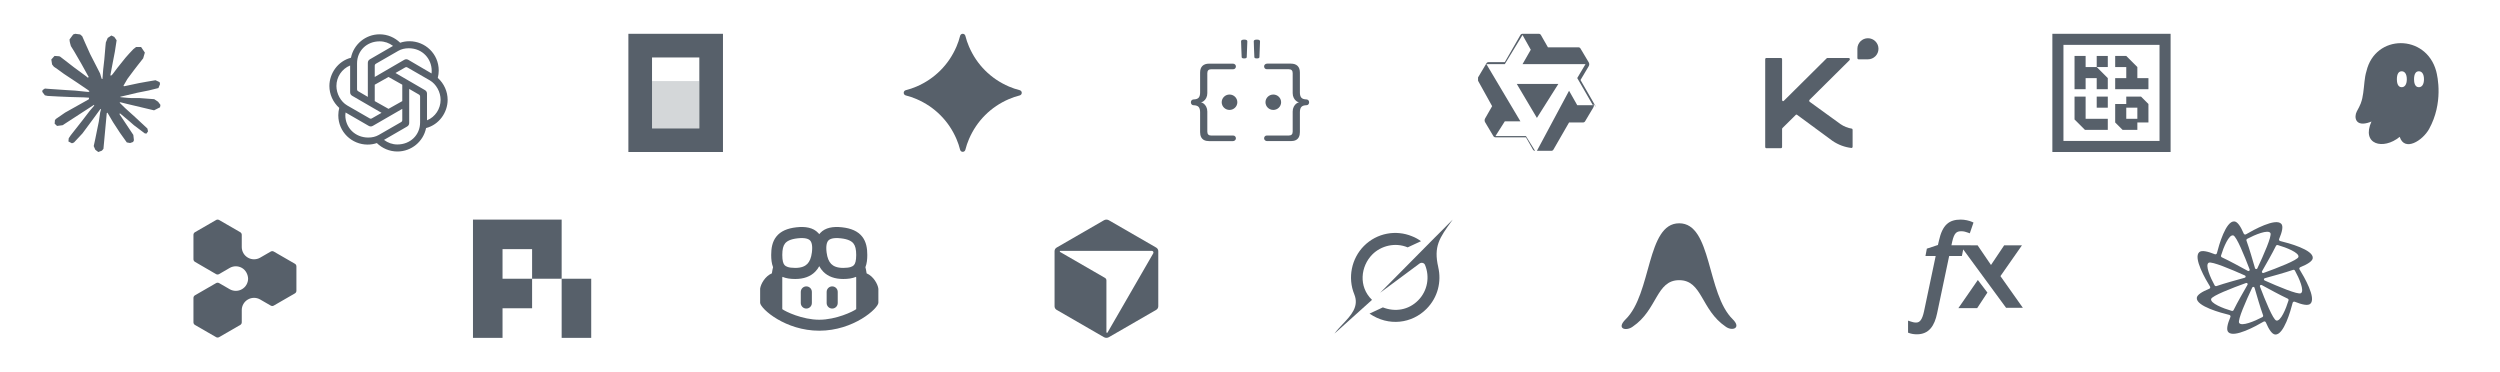
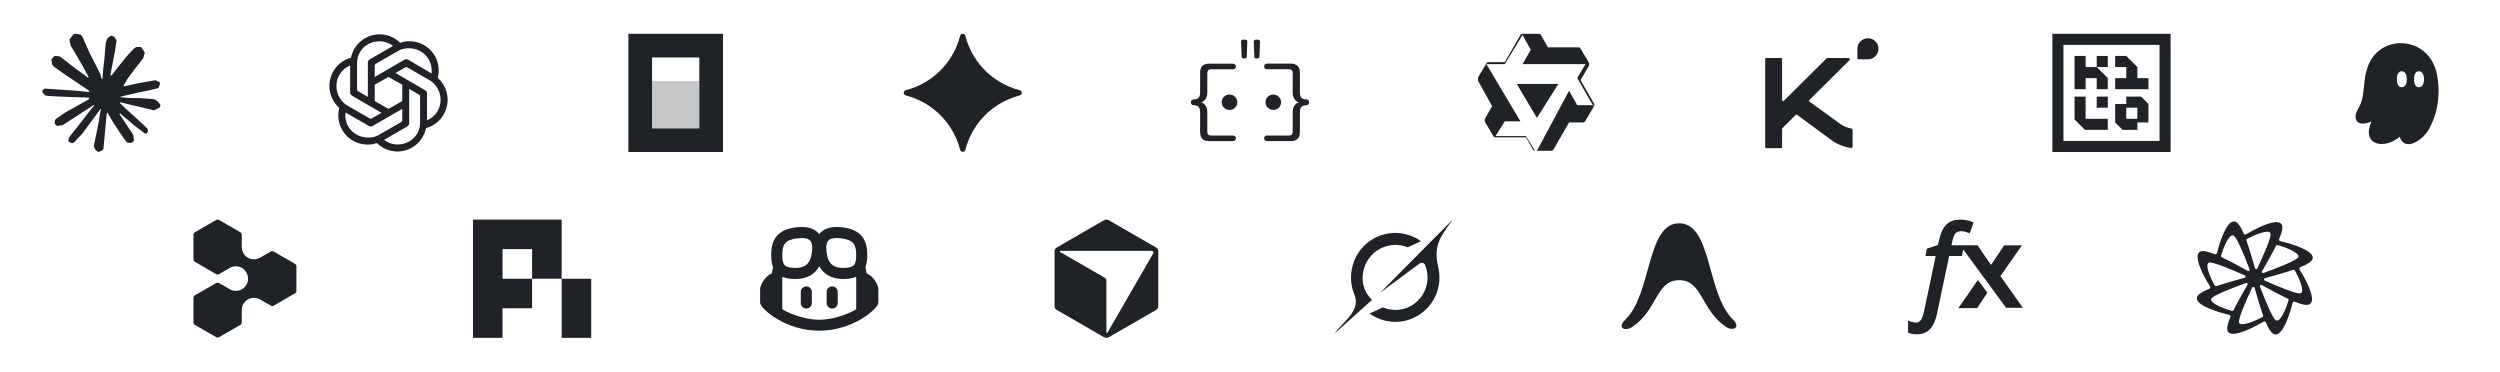
<svg xmlns="http://www.w3.org/2000/svg" width="592" height="88" viewBox="0 0 592 88" role="img" aria-label="Supported AI coding agents">
-   <svg x="10" y="8" width="28" height="28" viewBox="-0.045 0 148.18 148.18" fill="#57606a">
+   <svg x="10" y="8" width="28" height="28" viewBox="-0.045 0 148.18 148.18" fill="#1f2328">
    <g transform="translate(-75.96 -223.53)">
      <path d="m 105.01,322.07 29.14,-16.35 0.49,-1.42 -0.49,-0.79 h -1.42 l -4.87,-0.3 -16.65,-0.45 -14.44,-0.6 -13.99,-0.75 -3.52,-0.75 -3.3,-4.35 0.34,-2.17 2.96,-1.99 4.24,0.37 9.37,0.64 14.06,0.97 10.2,0.6 15.11,1.57 h 2.4 l 0.34,-0.97 -0.82,-0.6 -0.64,-0.6 -14.55,-9.86 -15.75,-10.42 -8.25,-6 -4.46,-3.04 -2.25,-2.85 -0.97,-6.22 4.05,-4.46 5.44,0.37 1.39,0.37 5.51,4.24 11.77,9.11 15.37,11.32 2.25,1.87 0.9,-0.64 0.11,-0.45 -1.01,-1.69 -8.36,-15.11 -8.92,-15.37 -3.97,-6.37 -1.05,-3.82 c -0.37,-1.57 -0.64,-2.89 -0.64,-4.5 l 4.61,-6.26 2.55,-0.82 6.15,0.82 2.59,2.25 3.82,8.74 6.19,13.76 9.6,18.71 2.81,5.55 1.5,5.14 0.56,1.57 h 0.97 v -0.9 l 0.79,-10.54 1.46,-12.94 1.42,-16.65 0.49,-4.69 2.32,-5.62 4.61,-3.04 3.6,1.72 2.96,4.24 -0.41,2.74 -1.76,11.44 -3.45,17.92 -2.25,12 h 1.31 l 1.5,-1.5 6.07,-8.06 10.2,-12.75 4.5,-5.06 5.25,-5.59 3.37,-2.66 h 6.37 l 4.69,6.97 -2.1,7.2 -6.56,8.32 -5.44,7.05 -7.8,10.5 -4.87,8.4 0.45,0.67 1.16,-0.11 17.62,-3.75 9.52,-1.72 11.36,-1.95 5.14,2.4 0.56,2.44 -2.02,4.99 -12.15,3 -14.25,2.85 -21.22,5.02 -0.26,0.19 0.3,0.37 9.56,0.9 4.09,0.22 h 10.01 l 18.64,1.39 4.87,3.22 2.92,3.94 -0.49,3 -7.5,3.82 -10.12,-2.4 -23.62,-5.62 -8.1,-2.02 h -1.12 v 0.67 l 6.75,6.6 12.37,11.17 15.49,14.4 0.79,3.56 -1.99,2.81 -2.1,-0.3 -13.61,-10.24 -5.25,-4.61 -11.89,-10.01 h -0.79 v 1.05 l 2.74,4.01 14.47,21.75 0.75,6.67 -1.05,2.17 -3.75,1.31 -4.12,-0.75 -8.47,-11.89 -8.74,-13.39 -7.05,-12 -0.86,0.49 -4.16,44.81 -1.95,2.29 -4.5,1.72 -3.75,-2.85 -1.99,-4.61 1.99,-9.11 2.4,-11.89 1.95,-9.45 1.76,-11.74 1.05,-3.9 -0.07,-0.26 -0.86,0.11 -8.85,12.15 -13.46,18.19 -10.65,11.4 -2.55,1.01 -4.42,-2.29 0.41,-4.09 2.47,-3.64 14.74,-18.75 8.89,-11.62 5.74,-6.71 -0.04,-0.97 h -0.34 l -39.15,25.42 -6.97,0.9 -3,-2.81 0.37,-4.61 1.42,-1.5 11.77,-8.1 -0.04,0.04 z" />
    </g>
  </svg>
-   <svg x="78" y="8" width="28" height="28" viewBox="146.694 225.849 267.198 267.198" fill="#57606a">
+   <svg x="78" y="8" width="28" height="28" viewBox="146.694 225.849 267.198 267.198" fill="#1f2328">
    <path d="M249.176 323.434V298.276C249.176 296.158 249.971 294.569 251.825 293.509L302.406 264.381C309.29 260.409 317.5 258.555 325.973 258.555C357.75 258.555 377.877 283.185 377.877 309.399C377.877 311.253 377.877 313.371 377.611 315.49L325.178 284.771C322.001 282.919 318.822 282.919 315.645 284.771L249.176 323.434ZM367.283 421.415V361.301C367.283 357.592 365.694 354.945 362.516 353.092L296.048 314.43L317.763 301.982C319.617 300.925 321.206 300.925 323.058 301.982L373.639 331.112C388.205 339.586 398.003 357.592 398.003 375.069C398.003 395.195 386.087 413.733 367.283 421.412V421.415ZM233.553 368.452L211.838 355.742C209.986 354.684 209.19 353.095 209.19 350.975V292.718C209.19 264.383 230.905 242.932 260.301 242.932C271.423 242.932 281.748 246.641 290.49 253.26L238.321 283.449C235.146 285.303 233.555 287.951 233.555 291.659V368.455L233.553 368.452ZM280.292 395.462L249.176 377.985V340.913L280.292 323.436L311.407 340.913V377.985L280.292 395.462ZM300.286 475.968C289.163 475.968 278.837 472.259 270.097 465.64L322.264 435.449C325.441 433.597 327.03 430.949 327.03 427.239V350.445L349.011 363.155C350.865 364.213 351.66 365.802 351.66 367.922V426.179C351.66 454.514 329.679 475.965 300.286 475.965V475.968ZM237.525 416.915L186.944 387.785C172.378 379.31 162.582 361.305 162.582 343.827C162.582 323.436 174.763 305.164 193.563 297.485V357.861C193.563 361.571 195.154 364.217 198.33 366.071L264.535 404.467L242.82 416.915C240.967 417.972 239.377 417.972 237.525 416.915ZM234.614 460.343C204.689 460.343 182.71 437.833 182.71 410.028C182.71 407.91 182.976 405.792 183.238 403.672L235.405 433.863C238.582 435.715 241.763 435.715 244.938 433.863L311.407 395.466V420.622C311.407 422.742 310.612 424.331 308.758 425.389L258.179 454.519C251.293 458.491 243.083 460.343 234.611 460.343H234.614ZM300.286 491.854C332.329 491.854 359.073 469.082 365.167 438.892C394.825 431.211 413.892 403.406 413.892 375.073C413.892 356.535 405.948 338.529 391.648 325.552C392.972 319.991 393.766 314.43 393.766 308.87C393.766 271.003 363.048 242.666 327.562 242.666C320.413 242.666 313.528 243.723 306.644 246.109C294.725 234.457 278.307 227.042 260.301 227.042C228.258 227.042 201.513 249.815 195.42 280.004C165.761 287.685 146.694 315.49 146.694 343.824C146.694 362.362 154.638 380.368 168.938 393.344C167.613 398.906 166.819 404.467 166.819 410.027C166.819 447.894 197.538 476.231 233.024 476.231C240.172 476.231 247.058 475.173 253.943 472.788C265.859 484.441 282.278 491.854 300.286 491.854Z" />
  </svg>
  <svg x="146" y="8" width="28" height="28" viewBox="0 0 240 300">
-     <path fill="#57606a" fill-rule="evenodd" clip-rule="evenodd" d="M0 0H240V300H0V0ZM60 60H180V240H60V60Z" />
-     <path fill="#57606a" fill-opacity="0.25" d="M60 120H180V240H60V120Z" />
+     <path fill="#1f2328" fill-rule="evenodd" clip-rule="evenodd" d="M0 0H240V300H0V0ZM60 60H180V240H60V60Z" />
+     <path fill="#1f2328" fill-opacity="0.25" d="M60 120H180V240H60V120Z" />
  </svg>
-   <svg x="214" y="8" width="28" height="28" viewBox="0 0 65 65" fill="#57606a">
+   <svg x="214" y="8" width="28" height="28" viewBox="0 0 65 65" fill="#1f2328">
    <path d="M32.447 0c.68 0 1.273.465 1.439 1.125a38.904 38.904 0 0 0 1.999 5.905c2.152 5 5.105 9.376 8.854 13.125c3.751 3.75 8.126 6.703 13.125 8.855a38.98 38.98 0 0 0 5.906 1.999c.66.166 1.124.758 1.124 1.438c0 .68-.464 1.273-1.125 1.439a38.902 38.902 0 0 0-5.905 1.999c-5 2.152-9.375 5.105-13.125 8.854c-3.749 3.751-6.702 8.126-8.854 13.125a38.973 38.973 0 0 0-2 5.906a1.485 1.485 0 0 1-1.438 1.124c-.68 0-1.272-.464-1.438-1.125a38.913 38.913 0 0 0-2-5.905c-2.151-5-5.103-9.375-8.854-13.125c-3.75-3.749-8.125-6.702-13.125-8.854a38.973 38.973 0 0 0-5.905-2A1.485 1.485 0 0 1 0 32.448c0-.68.465-1.272 1.125-1.438a38.903 38.903 0 0 0 5.905-2c5-2.151 9.376-5.104 13.125-8.854c3.75-3.749 6.703-8.125 8.855-13.125a38.972 38.972 0 0 0 1.999-5.905A1.485 1.485 0 0 1 32.447 0z" />
  </svg>
-   <svg x="282" y="8" width="28" height="28" viewBox="0 0 512 512" fill="#57606a">
+   <svg x="282" y="8" width="28" height="28" viewBox="0 0 512 512" fill="#1f2328">
    <path d="M78.844 464.762c-8.453 0-15.573-1.451-21.359-4.339-5.77-2.888-10.144-7.289-13.076-13.095-2.932-5.807-4.436-12.912-4.436-21.255v-86.028c0-10.605-2.125-18.321-6.329-23.135-4.234-4.798-11.742-7.334-22.507-7.579-3.35 0-6.034-1.253-8.066-3.804C1.008 303.005 0 300.087 0 296.832c0-3.53 1.008-6.448 3.071-8.725 2.048-2.277 4.762-3.53 8.066-3.774 10.765-.26 18.273-2.781 22.507-7.579 4.235-4.798 6.329-12.392 6.329-22.752v-86.028c0-12.637 3.35-22.249 10.005-28.804 6.654-6.555 16.287-9.856 28.866-9.856H181.5c3.862 0 7.042 1.146 9.617 3.408 2.559 2.277 3.862 5.195 3.862 8.694 0 3.301-1.086 6.128-3.257 8.542-2.172 2.414-5.057 3.622-8.671 3.622H87.732c-5.413 0-9.508 1.39-12.316 4.171-2.823 2.781-4.234 7.075-4.234 12.912v86.425c0 7.579-1.551 14.455-4.623 20.644-3.07 6.204-7.181 11.063-12.316 14.623-5.134 3.53-11.137 5.302-18.07 5.302v-1.528c6.933 0 12.936 1.773 18.07 5.303 5.135 3.529 9.245 8.404 12.316 14.623 3.072 6.188 4.623 13.064 4.623 20.643v86.808c0 5.837 1.411 10.115 4.234 12.911 2.823 2.812 6.934 4.172 12.316 4.172h95.318c3.583 0 6.468 1.207 8.671 3.606 2.202 2.414 3.257 5.257 3.257 8.542s-1.272 6.097-3.862 8.511c-2.575 2.414-5.771 3.606-9.617 3.606H78.844v-.092Z" />
    <path d="M330.501 464.768c-3.862 0-7.042-1.207-9.617-3.606-2.575-2.414-3.863-5.256-3.863-8.511 0-3.255 1.086-6.128 3.258-8.542 2.171-2.414 5.057-3.606 8.671-3.606h95.317c5.414 0 9.509-1.36 12.316-4.171 2.823-2.781 4.235-7.075 4.235-12.912v-86.808c0-7.579 1.551-14.455 4.622-20.643 3.071-6.204 7.182-11.063 12.316-14.623 5.134-3.53 11.137-5.303 18.071-5.303v1.528c-6.934 0-12.937-1.772-18.071-5.302-5.134-3.53-9.245-8.404-12.316-14.623-3.071-6.189-4.622-13.065-4.622-20.644v-86.425c0-5.807-1.412-10.1-4.235-12.912-2.823-2.781-6.933-4.171-12.316-4.171H328.95c-3.583 0-6.469-1.208-8.671-3.622-2.172-2.384-3.258-5.241-3.258-8.542 0-3.529 1.272-6.417 3.863-8.694 2.559-2.277 5.755-3.407 9.617-3.407h102.654c12.58 0 22.181 3.3 28.867 9.855 6.685 6.556 10.005 16.167 10.005 28.804v86.028c0 10.36 2.125 17.969 6.328 22.752 4.235 4.798 11.742 7.334 22.507 7.579 3.351.244 6.034 1.497 8.066 3.774 2.063 2.277 3.071 5.195 3.071 8.725 0 3.301-1.008 6.189-3.071 8.695-2.032 2.521-4.762 3.804-8.066 3.804-10.765.245-18.257 2.781-22.507 7.579-4.234 4.798-6.328 12.5-6.328 23.135v86.028c0 8.358-1.474 15.418-4.437 21.255-2.962 5.837-7.305 10.176-13.076 13.095-5.785 2.888-12.905 4.339-21.359 4.339H330.501v.092Z" />
    <path d="M356.885 329.738c18.691 0 33.846-14.929 33.846-33.342 0-18.412-15.155-33.341-33.846-33.341-18.691 0-33.846 14.929-33.846 33.341 0 18.413 15.155 33.342 33.846 33.342ZM167.305 329.738c18.691 0 33.846-14.929 33.846-33.342 0-18.412-15.155-33.341-33.846-33.341-18.691 0-33.846 14.929-33.846 33.341 0 18.413 15.155 33.342 33.846 33.342ZM244.477 32.846l-2.59 68.135c0 3.82-3.661 5.73-10.983 5.73-7.321 0-10.982-1.91-10.982-5.73-.651-16.976-1.178-30.148-1.613-39.484-.217-9.55-.434-16.35-.651-20.384-.217-4.034-.326-6.479-.326-7.32v-1.268c0-4.874 4.529-7.319 13.572-7.319 9.044 0 13.573 2.552 13.573 7.64Zm54.941 0-2.59 68.135c0 3.82-3.661 5.73-10.982 5.73-7.322 0-10.982-1.91-10.982-5.73-.652-16.976-1.179-30.148-1.613-39.484-.218-9.55-.435-16.35-.652-20.384-.217-4.034-.326-6.479-.326-7.32v-1.268c0-4.874 4.53-7.319 13.573-7.319s13.572 2.552 13.572 7.64Z" />
  </svg>
  <svg x="350" y="8" width="28" height="28" viewBox="28 17.52 147 147">
-     <path fill="#57606a" fill-rule="evenodd" clip-rule="evenodd" d="M174.82 108.75L155.38 75L165.64 57.75C166.46 56.31 166.46 54.53 165.64 53.09L155.38 35.84C154.86 34.91 153.87 34.33 152.78 34.33H114.88L106.14 19.03C105.62 18.1 104.63 17.52 103.54 17.52H83.3C82.21 17.52 81.22 18.1 80.7 19.03L61.26 52.77H41.02C39.93 52.77 38.94 53.35 38.42 54.28L28.16 71.53C27.34 72.97 27.34 74.75 28.16 76.19L45.52 107.5L36.78 122.8C35.96 124.24 35.96 126.02 36.78 127.46L47.04 144.71C47.56 145.64 48.55 146.22 49.64 146.22H87.54L96.28 161.52C96.8 162.45 97.79 163.03 98.88 163.03H119.12C120.21 163.03 121.2 162.45 121.72 161.52L141.16 127.78H158.52C159.61 127.78 160.6 127.2 161.12 126.27L171.38 109.02C172.2 107.58 172.2 105.8 171.38 104.36L174.82 108.75Z M119.12 163.03H98.88L87.54 144.71H49.64L61.26 126.39H80.7L38.42 55.29H61.26L83.3 19.03L93.56 37.35L83.3 55.29H161.58L151.32 72.54L170.76 106.28H151.32L141.16 88.34L101.18 163.03H119.12Z" />
-     <path fill="#57606a" d="M127.86 79.83H76.14L101.18 122.11L127.86 79.83Z" />
+     <path fill="#1f2328" fill-rule="evenodd" clip-rule="evenodd" d="M174.82 108.75L155.38 75L165.64 57.75C166.46 56.31 166.46 54.53 165.64 53.09L155.38 35.84C154.86 34.91 153.87 34.33 152.78 34.33H114.88L106.14 19.03C105.62 18.1 104.63 17.52 103.54 17.52H83.3C82.21 17.52 81.22 18.1 80.7 19.03L61.26 52.77H41.02C39.93 52.77 38.94 53.35 38.42 54.28L28.16 71.53C27.34 72.97 27.34 74.75 28.16 76.19L45.52 107.5L36.78 122.8C35.96 124.24 35.96 126.02 36.78 127.46L47.04 144.71C47.56 145.64 48.55 146.22 49.64 146.22H87.54L96.28 161.52C96.8 162.45 97.79 163.03 98.88 163.03H119.12C120.21 163.03 121.2 162.45 121.72 161.52L141.16 127.78H158.52C159.61 127.78 160.6 127.2 161.12 126.27L171.38 109.02C172.2 107.58 172.2 105.8 171.38 104.36L174.82 108.75Z M119.12 163.03H98.88L87.54 144.71H49.64L61.26 126.39H80.7L38.42 55.29H61.26L83.3 19.03L93.56 37.35L83.3 55.29H161.58L151.32 72.54L170.76 106.28H151.32L141.16 88.34L101.18 163.03H119.12Z" />
+     <path fill="#1f2328" d="M127.86 79.83H76.14L101.18 122.11L127.86 79.83Z" />
  </svg>
-   <svg x="418" y="8" width="28" height="28" viewBox="0 0 25 25" fill="#57606a">
+   <svg x="418" y="8" width="28" height="28" viewBox="0 0 25 25" fill="#1f2328">
    <path d="M21.72 0.94C22.95 0.94 23.95 1.94 23.95 3.17C23.95 4.4 22.95 5.4 21.72 5.4H19.75C19.6 5.4 19.49 5.28 19.49 5.14V3.17C19.49 1.94 20.49 0.94 21.72 0.94Z" />
    <path d="M9.39 13.95L17.82 5.59C17.98 5.43 17.89 5.12 17.68 5.12H13.14C13.14 5.12 13.04 5.14 13 5.18L3.92 14.19C3.78 14.33 3.57 14.21 3.57 13.98V5.39C3.57 5.24 3.47 5.12 3.35 5.12H0.22C0.1 5.12 0 5.24 0 5.39V23.92C0 24.07 0.1 24.19 0.22 24.19H3.35C3.47 24.19 3.57 24.07 3.57 23.92V20.14C3.57 20.06 3.6 19.98 3.65 19.93L6.47 17.14C6.54 17.07 6.63 17.06 6.71 17.11L14.24 22.65C15.47 23.48 16.85 23.99 18.25 24.14C18.37 24.15 18.48 24.03 18.48 23.87V20.31C18.48 20.17 18.4 20.06 18.29 20.05C17.47 19.92 16.66 19.6 15.94 19.11L9.42 14.39C9.28 14.3 9.27 14.07 9.39 13.95Z" />
  </svg>
-   <svg x="486" y="8" width="28" height="28" viewBox="0 0 32 32" fill="#57606a">
+   <svg x="486" y="8" width="28" height="28" viewBox="0 0 32 32" fill="#1f2328">
    <path d="M23,26v-2h3v-5l-2-2h-4v2h-3v5l2,2h4ZM20,20h3v3h-3v-3Z" />
    <rect x="12" y="17" width="3" height="3" />
    <polygon points="26 12 23 12 23 9 20 6 17 6 17 9 20 9 20 12 17 12 17 15 26 15 26 12" />
    <path d="M0,0v32h32V0H0ZM29,29H3V3h26v26Z" />
    <polygon points="15 26 15 23 9 23 9 17 6 17 6 23.188 8.812 26 15 26" />
    <rect x="12" y="6" width="3" height="3" />
    <polygon points="9 12 12 12 12 15 15 15 15 12 12 9 9 9 9 6 6 6 6 15 9 15 9 12" />
  </svg>
-   <svg x="554" y="8" width="28" height="28" viewBox="146.994 128.946 930.714 930.714" fill="#57606a">
+   <svg x="554" y="8" width="28" height="28" viewBox="146.994 128.946 930.714 930.714" fill="#1f2328">
    <path fill-rule="evenodd" d="M398.554 818.914C316.315 1001.03 491.477 1046.74 620.672 940.156C658.687 1059.66 801.052 970.473 852.234 877.795C964.787 673.567 919.318 465.357 907.64 422.374C827.637 129.443 427.623 128.946 358.8 423.865C342.651 475.544 342.402 534.18 333.458 595.051C328.986 625.86 325.507 645.488 313.83 677.785C306.873 696.424 297.68 712.819 282.773 740.645C259.915 783.881 269.604 867.113 387.87 823.883L399.051 818.914H398.554Z M636.123 549.353C603.328 549.353 598.359 510.097 598.359 486.742C598.359 465.623 602.086 448.977 609.293 438.293C615.504 428.852 624.697 424.131 636.123 424.131C647.555 424.131 657.492 428.852 664.447 438.541C672.398 449.474 676.623 466.12 676.623 486.742C676.623 525.998 661.471 549.353 636.375 549.353H636.123Z M771.24 549.353C738.445 549.353 733.477 510.097 733.477 486.742C733.477 465.623 737.203 448.977 744.41 438.293C750.621 428.852 759.814 424.131 771.24 424.131C782.672 424.131 792.609 428.852 799.564 438.541C807.516 449.474 811.74 466.12 811.74 486.742C811.74 525.998 796.588 549.353 771.492 549.353H771.24Z" />
  </svg>
-   <svg x="44" y="52" width="28" height="28" viewBox="0 0 256 294" fill="#57606a">
+   <svg x="44" y="52" width="28" height="28" viewBox="0 0 256 294" fill="#1f2328">
    <path d="M0,98.574 L0,37.834 C0,35.164 1.424,32.698 3.736,31.363 L56.324,1.001 C58.636,-0.334 61.485,-0.334 63.797,1.001 L116.385,31.363 C118.697,32.698 120.121,35.164 120.121,37.834 L120.121,68.854 C120.351,79.163 125.799,89.105 135.381,94.637 C144.963,100.168 156.297,99.915 165.34,94.961 L192.204,79.451 C194.515,78.117 197.364,78.117 199.676,79.451 L252.265,109.813 C254.576,111.147 256,113.614 256,116.284 L256,177.008 C256,179.677 254.576,182.144 252.265,183.479 L199.676,213.841 C197.364,215.176 194.515,215.176 192.204,213.841 L165.557,198.456 C156.48,193.387 145.042,193.084 135.384,198.66 C125.802,204.192 120.354,214.134 120.124,224.442 L120.124,255.453 C120.124,258.123 118.699,260.59 116.387,261.924 L63.799,292.286 C61.487,293.621 58.639,293.621 56.327,292.286 L3.739,261.924 C1.427,260.59 0,258.123 0,255.453 L0,194.73 C0.003,192.06 1.427,189.594 3.739,188.259 L56.327,157.897 C58.639,156.562 61.487,156.562 63.799,157.897 L90.725,173.442 C99.756,178.361 111.058,178.601 120.617,173.082 C130.275,167.506 135.731,157.449 135.879,147.053 C135.649,136.745 130.201,125.738 120.619,120.206 C111.037,114.674 99.703,114.927 90.661,119.881 L63.673,135.55 C61.351,136.899 58.484,136.898 56.164,135.547 L3.715,105.033 C1.415,103.695 0,101.235 0,98.574 Z" />
  </svg>
-   <svg x="112" y="52" width="28" height="28" viewBox="165.29 165.29 469.43 469.43" fill="#57606a">
+   <svg x="112" y="52" width="28" height="28" viewBox="165.29 165.29 469.43 469.43" fill="#1f2328">
    <path fill-rule="evenodd" d="M165.29 165.29H517.36V400H400V517.36H282.65V634.72H165.29ZM282.65 282.65V400H400V282.65Z" />
    <path d="M517.36 400H634.72V634.72H517.36Z" />
  </svg>
-   <svg x="180" y="52" width="28" height="28" viewBox="0 0 16 16" fill="#57606a">
+   <svg x="180" y="52" width="28" height="28" viewBox="0 0 16 16" fill="#1f2328">
    <path d="M7.998 15.035c-4.562 0-7.873-2.914-7.998-3.749V9.338c.085-.628.677-1.686 1.588-2.065.013-.07.024-.143.036-.218.029-.183.06-.384.126-.612-.201-.508-.254-1.084-.254-1.656 0-.87.128-1.769.693-2.484.579-.733 1.494-1.124 2.724-1.261 1.206-.134 2.262.034 2.944.765.05.053.096.108.139.165.044-.057.094-.112.143-.165.682-.731 1.738-.899 2.944-.765 1.23.137 2.145.528 2.724 1.261.566.715.693 1.614.693 2.484 0 .572-.053 1.148-.254 1.656.066.228.098.429.126.612.012.076.024.148.037.218.924.385 1.522 1.471 1.591 2.095v1.872c0 .766-3.351 3.795-8.002 3.795Zm0-1.485c2.28 0 4.584-1.11 5.002-1.433V7.862l-.023-.116c-.49.21-1.075.291-1.727.291-1.146 0-2.059-.327-2.71-.991A3.222 3.222 0 0 1 8 6.303a3.24 3.24 0 0 1-.544.743c-.65.664-1.563.991-2.71.991-.652 0-1.236-.081-1.727-.291l-.023.116v4.255c.419.323 2.722 1.433 5.002 1.433ZM6.762 2.83c-.193-.206-.637-.413-1.682-.297-1.019.113-1.479.404-1.713.7-.247.312-.369.789-.369 1.554 0 .793.129 1.171.308 1.371.162.181.519.379 1.442.379.853 0 1.339-.235 1.638-.54.315-.322.527-.827.617-1.553.117-.935-.037-1.395-.241-1.614Zm4.155-.297c-1.044-.116-1.488.091-1.681.297-.204.219-.359.679-.242 1.614.091.726.303 1.231.618 1.553.299.305.784.54 1.638.54.922 0 1.28-.198 1.442-.379.179-.2.308-.578.308-1.371 0-.765-.123-1.242-.37-1.554-.233-.296-.693-.587-1.713-.7Z" />
    <path d="M6.25 9.037a.75.75 0 0 1 .75.75v1.501a.75.75 0 0 1-1.5 0V9.787a.75.75 0 0 1 .75-.75Zm4.25.75v1.501a.75.75 0 0 1-1.5 0V9.787a.75.75 0 0 1 1.5 0Z" />
  </svg>
-   <svg x="248" y="52" width="28" height="28" viewBox="0 0 466.73 532.09" fill="#57606a">
+   <svg x="248" y="52" width="28" height="28" viewBox="0 0 466.73 532.09" fill="#1f2328">
    <path d="M457.43,125.94L244.42,2.96c-6.84-3.95-15.28-3.95-22.12,0L9.3,125.94c-5.75,3.32-9.3,9.46-9.3,16.11v247.99c0,6.65,3.55,12.79,9.3,16.11l213.01,122.98c6.84,3.95,15.28,3.95,22.12,0l213.01-122.98c5.75-3.32,9.3-9.46,9.3-16.11v-247.99c0-6.65-3.55-12.79-9.3-16.11h-.01ZM444.05,151.99l-205.63,356.16c-1.39,2.4-5.06,1.42-5.06-1.36v-233.21c0-4.66-2.49-8.97-6.53-11.31L24.87,145.67c-2.4-1.39-1.42-5.06,1.36-5.06h411.26c5.84,0,9.49,6.33,6.57,11.39h-.01Z" />
  </svg>
-   <svg x="316" y="52" width="28" height="28" viewBox="0 0 1024 1024" fill="#57606a">
+   <svg x="316" y="52" width="28" height="28" viewBox="0 0 1024 1024" fill="#1f2328">
    <path d="M395.479 633.828L735.91 381.105C752.599 368.715 776.454 373.548 784.406 392.792C826.26 494.285 807.561 616.253 724.288 699.996C641.016 783.739 525.151 802.104 419.247 760.277L303.556 814.143C469.49 928.202 670.987 899.995 796.901 773.282C896.776 672.843 927.708 535.937 898.785 412.476L899.047 412.739C857.105 231.37 909.358 158.874 1016.4 10.633C1018.93 7.118 1021.47 3.603 1024 0L883.144 141.651V141.212L395.392 633.916" />
    <path d="M325.226 695.251C206.128 580.84 226.662 403.776 328.285 301.668C403.431 226.097 526.549 195.254 634.026 240.596L749.454 186.994C728.657 171.88 702.007 155.623 671.424 144.2C533.19 86.994 367.693 115.465 255.323 228.382C147.234 337.081 113.244 504.215 171.613 646.833C215.216 753.423 143.739 828.818 71.739 904.916C46.224 931.893 20.622 958.87 0 987.429L325.139 695.339" />
  </svg>
-   <svg x="384" y="52" width="28" height="28" viewBox="0 0 16 15" fill="#57606a">
+   <svg x="384" y="52" width="28" height="28" viewBox="0 0 16 15" fill="#1f2328">
    <path d="M14.078 13.984C14.945 14.634 16.246 14.201 15.053 13.008C11.476 9.539 12.235 0 7.79 0C3.346 0 4.105 9.539 0.527 13.008C-0.774 14.309 0.636 14.634 1.503 13.984C4.863 11.708 4.647 7.697 7.79 7.697C10.934 7.697 10.717 11.708 14.078 13.984Z" />
  </svg>
-   <svg x="452" y="52" width="28" height="28" viewBox="0 0 24 24" fill="#57606a">
+   <svg x="452" y="52" width="28" height="28" viewBox="0 0 24 24" fill="#1f2328">
    <path d="M10.563,0 C11.354,0 12.28,0.212 12.826,0.459 L13.134,0.599 L12.385,2.785 L12.026,2.653 C11.611,2.5 11.168,2.362 10.652,2.362 C10.128,2.362 9.8,2.476 9.545,2.739 C9.268,3.024 9.029,3.534 8.82,4.449 L8.82,4.449 L8.82,4.449 L8.657,5.21 L11.128,5.21 L13.932,5.225 L13.971,5.225 L13.994,5.258 L16.686,9.213 L19.36,5.225 L22.968,5.225 L18.604,11.472 L23.151,17.902 L19.747,17.902 L19.725,17.872 L11.049,6.051 L10.781,7.385 L8.198,7.385 L5.749,19.017 C5.486,20.288 5.076,21.353 4.417,22.105 C3.743,22.874 2.835,23.283 1.66,23.283 C1.039,23.283 0.526,23.188 0.101,23.038 L-0.148,22.95 L-0.148,20.507 L-0.05,20.54 L0.343,20.672 C0.74,20.803 1.073,20.899 1.481,20.899 C1.689,20.899 1.864,20.859 2.018,20.776 C2.172,20.694 2.309,20.57 2.435,20.397 C2.701,20.03 2.913,19.453 3.09,18.637 L5.461,7.385 L3.384,7.385 L3.667,5.896 L3.708,5.883 L5.918,5.153 L6.117,4.281 C6.471,2.722 6.957,1.635 7.695,0.945 C8.447,0.241 9.403,0 10.563,0 Z M15.959,14.812 L13.878,17.976 L10.062,17.976 L14.017,12.261 L15.959,14.812 Z" />
  </svg>
-   <svg x="520" y="52" width="28" height="28" viewBox="0 0 67 65" fill="#57606a">
+   <svg x="520" y="52" width="28" height="28" viewBox="0 0 67 65" fill="#1f2328">
    <path d="M47.75 11.15a.867.867 0 0 1-.671-.806.84.84 0 0 1 .067-.362c1.688-4.007 2.433-7.213 1.23-8.555-3.183-3.56-15.952 3.52-20.024 5.919a.9.9 0 0 1-1.273-.41c-1.711-3.998-3.51-6.78-5.334-6.9-4.833-.323-8.73 13.49-9.87 17.992a.85.85 0 0 1-.459.563.9.9 0 0 1-.737.027c-4.109-1.647-7.398-2.373-8.773-1.2-3.651 3.104 3.609 15.557 6.068 19.528a.85.85 0 0 1-.11 1.031.9.9 0 0 1-.31.21C3.455 39.856.604 41.61.478 43.389c-.329 4.713 13.834 8.513 18.452 9.625q.186.046.337.163a.87.87 0 0 1 .332.642.84.84 0 0 1-.067.362c-1.688 4.007-2.433 7.214-1.23 8.555 3.183 3.561 15.954-3.519 20.025-5.917a.9.9 0 0 1 1.058.107.9.9 0 0 1 .215.302c1.711 3.997 3.509 6.779 5.334 6.9 4.833.322 8.73-13.49 9.868-17.993a.85.85 0 0 1 .168-.33.88.88 0 0 1 .659-.324.9.9 0 0 1 .371.066c4.109 1.647 7.397 2.372 8.773 1.2 3.651-3.105-3.61-15.559-6.07-19.53a.85.85 0 0 1 .111-1.03.9.9 0 0 1 .31-.21c4.1-1.67 6.952-3.424 7.075-5.203.331-4.713-13.833-8.513-18.45-9.623m-5.546-4.518c.93 1.624-3.858 12.446-7.42 20.015a.7.7 0 0 1-.28.303.71.71 0 0 1-.796-.059.7.7 0 0 1-.23-.341c-1.439-4.921-3.082-10.704-4.841-15.612a.84.84 0 0 1 .01-.594.87.87 0 0 1 .401-.446c4.392-2.34 11.908-5.446 13.156-3.266m-21.048 1.34c1.833.507 6.294 11.46 9.264 19.268a.67.67 0 0 1-.2.754.71.71 0 0 1-.794.08c-4.589-2.485-9.94-5.444-14.743-7.702a.87.87 0 0 1-.422-.427.84.84 0 0 1-.04-.591c1.414-4.679 4.471-12.063 6.935-11.383M7.243 23.433c1.664-.906 12.762 3.763 20.522 7.235.13.058.239.154.311.274a.67.67 0 0 1-.06.776.7.7 0 0 1-.35.225c-5.045 1.403-10.976 3.006-16.01 4.721a.9.9 0 0 1-.607-.01.88.88 0 0 1-.456-.391c-2.395-4.284-5.586-11.613-3.35-12.83M8.617 43.96c.519-1.788 11.752-6.14 19.758-9.035a.72.72 0 0 1 .773.195.67.67 0 0 1 .081.774c-2.548 4.475-5.582 9.694-7.898 14.377a.87.87 0 0 1-.437.413.9.9 0 0 1-.607.039c-4.797-1.37-12.37-4.36-11.67-6.763m15.855 13.568c-.93-1.623 3.859-12.446 7.42-20.014a.7.7 0 0 1 .28-.303.715.715 0 0 1 .796.059.7.7 0 0 1 .23.34c1.439 4.92 3.083 10.705 4.841 15.613a.84.84 0 0 1-.01.593.87.87 0 0 1-.402.445c-4.391 2.335-11.908 5.447-13.15 3.267zm21.049-1.34c-1.836-.506-6.297-11.461-9.266-19.269a.67.67 0 0 1 .2-.755.71.71 0 0 1 .795-.078c4.587 2.484 9.94 5.445 14.742 7.703.189.088.339.24.423.426a.84.84 0 0 1 .039.592c-1.413 4.686-4.47 12.063-6.933 11.381m13.912-15.462c-1.665.907-12.762-3.763-20.523-7.236a.7.7 0 0 1-.311-.273.67.67 0 0 1 .06-.777.7.7 0 0 1 .35-.225c5.046-1.402 10.975-3.005 16.009-4.72a.9.9 0 0 1 .609.01.88.88 0 0 1 .457.392c2.393 4.282 5.584 11.613 3.349 12.829M58.06 20.2c-.521 1.79-11.753 6.14-19.759 9.036a.72.72 0 0 1-.774-.195.67.67 0 0 1-.08-.776c2.547-4.474 5.581-9.694 7.897-14.377a.87.87 0 0 1 .437-.412.9.9 0 0 1 .607-.038c4.797 1.377 12.37 4.359 11.672 6.762" />
  </svg>
</svg>
